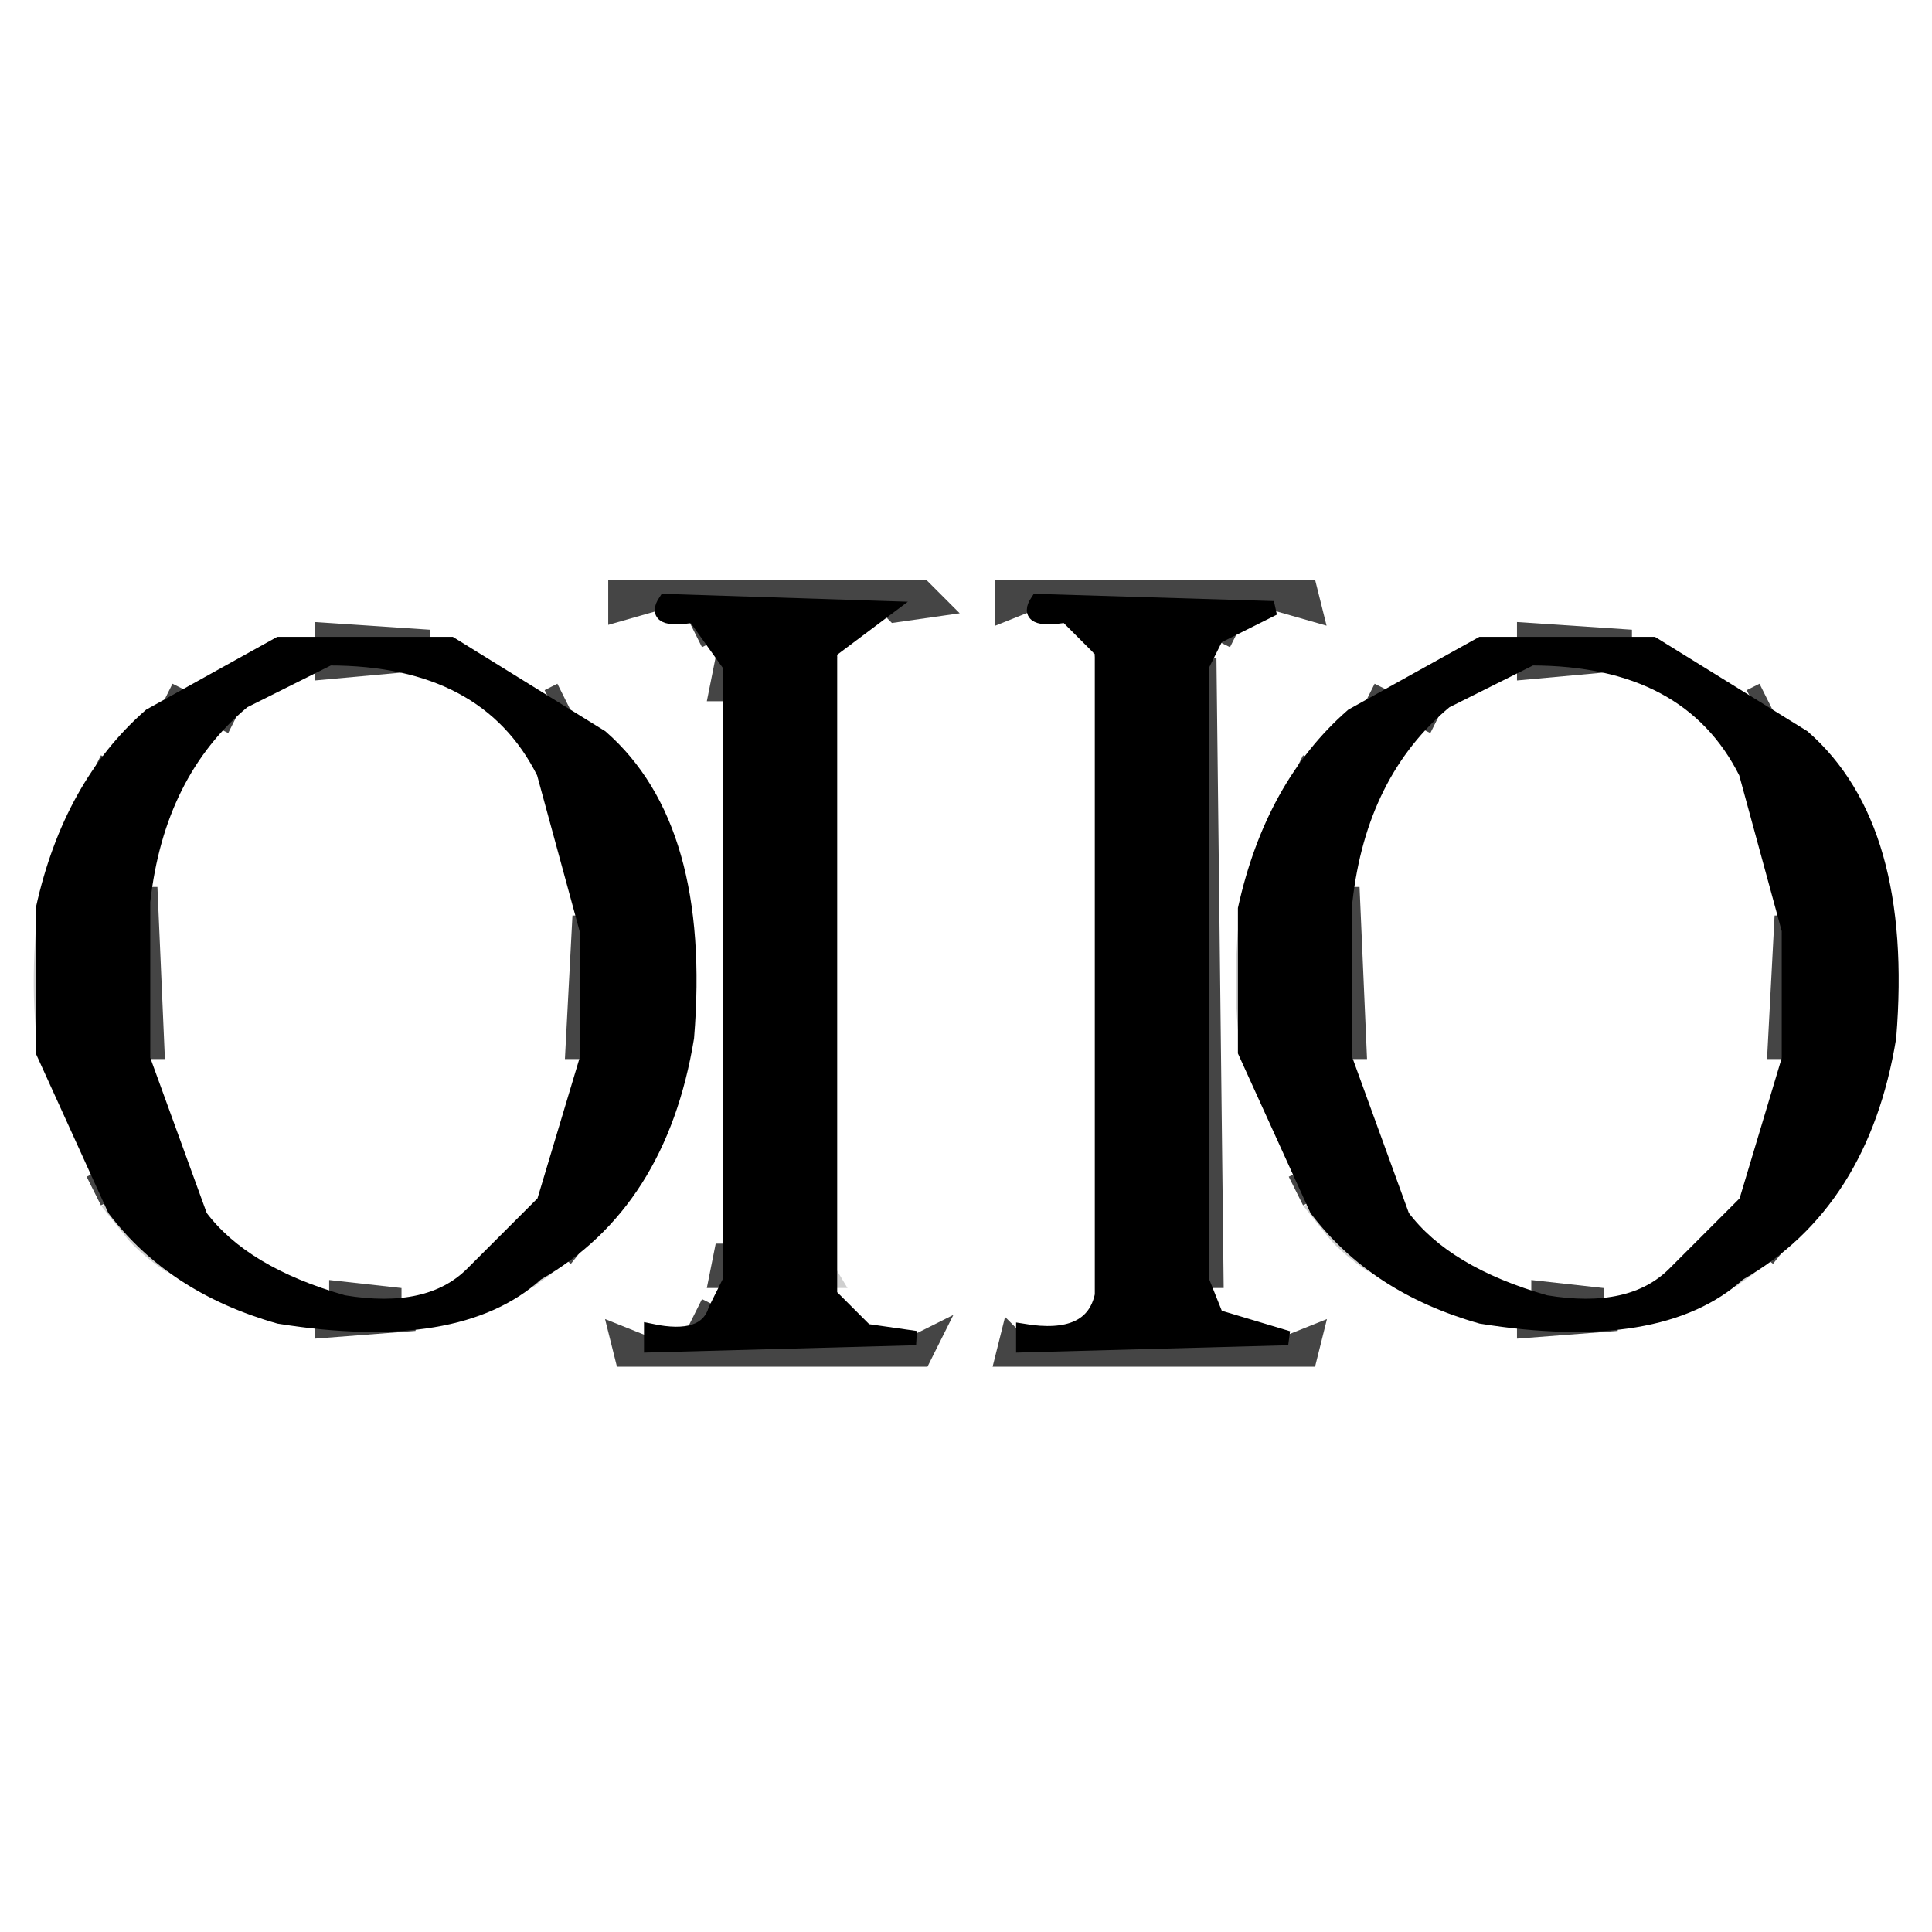
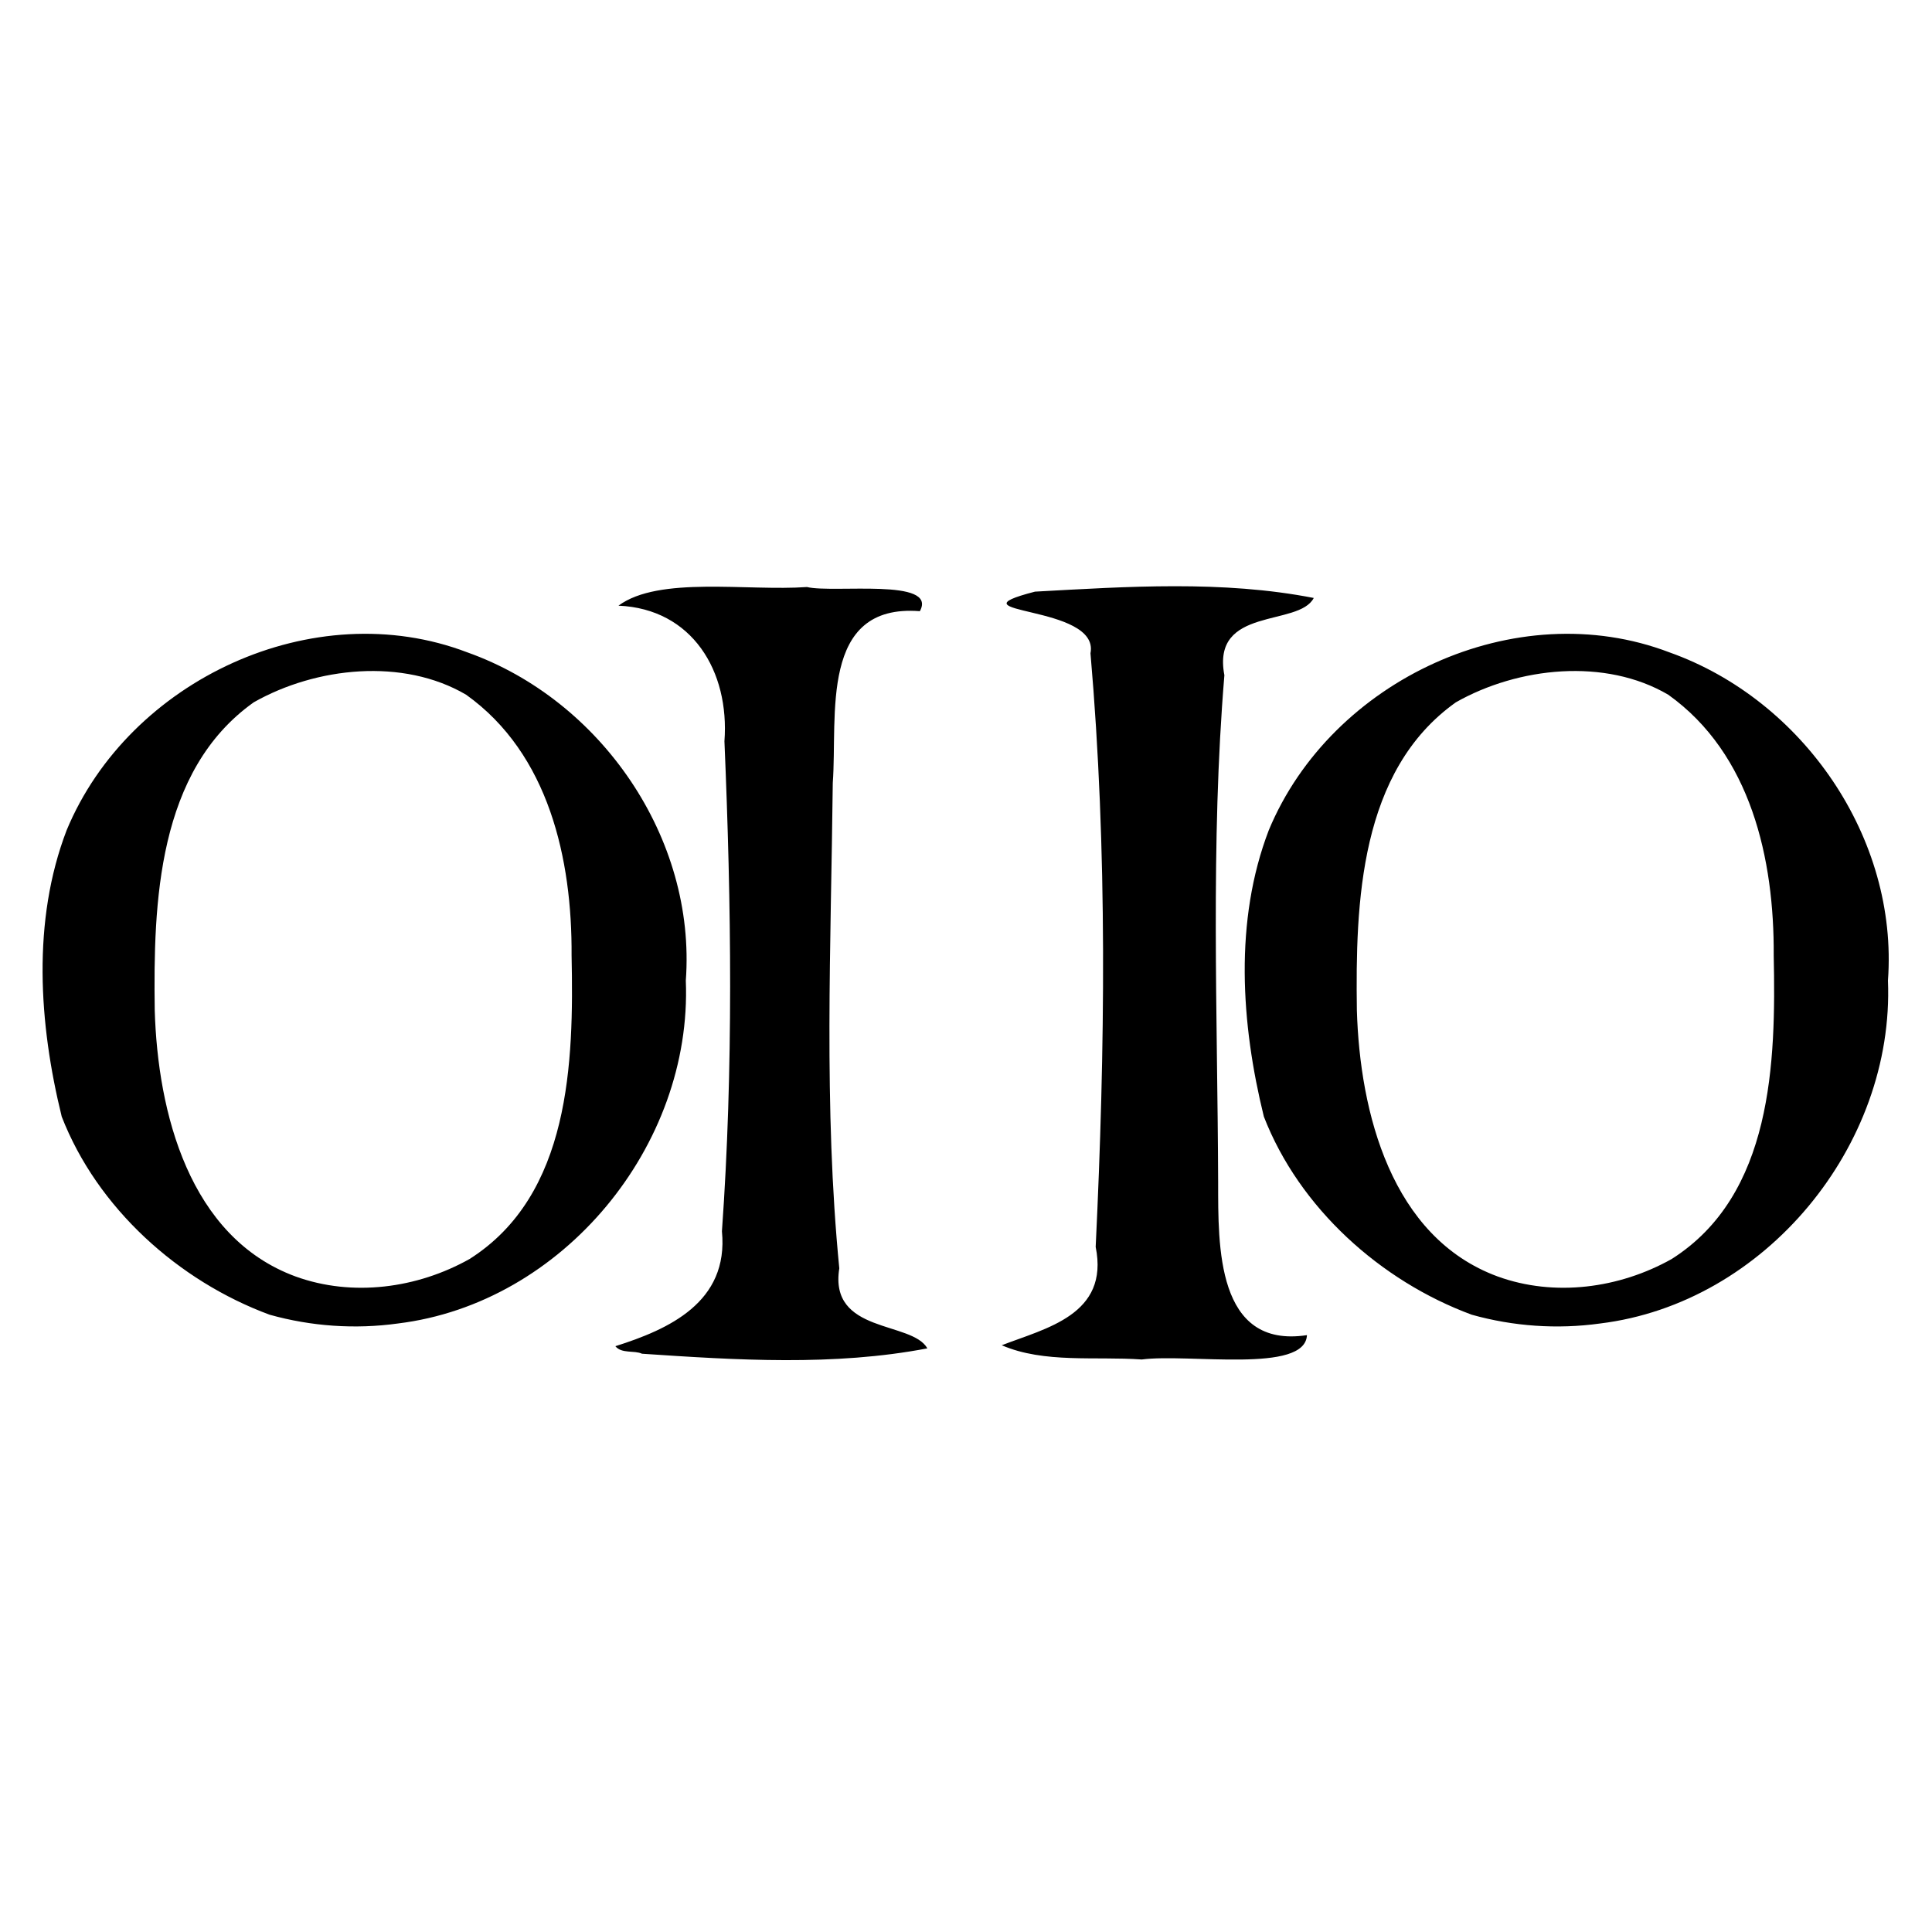
- <svg xmlns="http://www.w3.org/2000/svg" width="135" height="135" version="1.1">
-   <path fill="rgb(207,207,207)" stroke="rgb(207,207,207)" stroke-width="1" opacity="1" d="M 75.5 44 L 77 46.5 L 76 46.5 L 75.5 44 Z " />
-   <path fill="rgb(207,207,207)" stroke="rgb(207,207,207)" stroke-width="1" opacity="1" d="M 58.5 46 L 59 48.5 L 58 48.5 L 58.5 46 Z " />
-   <path fill="rgb(207,207,207)" stroke="rgb(207,207,207)" stroke-width="1" opacity="1" d="M 18.5 48 L 17.5 50 L 18.5 48 Z " />
-   <path fill="rgb(207,207,207)" stroke="rgb(207,207,207)" stroke-width="1" opacity="1" d="M 32.5 48 L 36.5 53 L 32.5 48 Z " />
-   <path fill="rgb(207,207,207)" stroke="rgb(207,207,207)" stroke-width="1" opacity="1" d="M 102.5 48 L 101.5 50 L 102.5 48 Z " />
-   <path fill="rgb(207,207,207)" stroke="rgb(207,207,207)" stroke-width="1" opacity="1" d="M 116.5 48 L 120.5 53 L 116.5 48 Z " />
-   <path fill="rgb(207,207,207)" stroke="rgb(207,207,207)" stroke-width="1" opacity="1" d="M 10.5 49 L 8.5 52 L 10.5 49 Z " />
-   <path fill="rgb(207,207,207)" stroke="rgb(207,207,207)" stroke-width="1" opacity="1" d="M 40.5 49 L 42.5 52 L 40.5 49 Z " />
-   <path fill="rgb(207,207,207)" stroke="rgb(207,207,207)" stroke-width="1" opacity="1" d="M 50.5 49 L 51 86.5 L 50 86.5 L 50.5 49 Z " />
-   <path fill="rgb(207,207,207)" stroke="rgb(207,207,207)" stroke-width="1" opacity="1" d="M 94.5 49 L 92.5 52 L 94.5 49 Z " />
-   <path fill="rgb(207,207,207)" stroke="rgb(207,207,207)" stroke-width="1" opacity="1" d="M 124.5 49 L 126.5 52 L 124.5 49 Z " />
-   <path fill="rgb(207,207,207)" stroke="rgb(207,207,207)" stroke-width="1" opacity="1" d="M 2.5 64 L 3 72.5 L 2 72.5 L 2.5 64 Z " />
-   <path fill="rgb(207,207,207)" stroke="rgb(207,207,207)" stroke-width="1" opacity="1" d="M 86.5 64 L 87 72.5 L 86 72.5 L 86.5 64 Z " />
-   <path fill="rgb(207,207,207)" stroke="rgb(207,207,207)" stroke-width="1" opacity="1" d="M 48.5 65 L 49 71.5 L 48 71.5 L 48.5 65 Z " />
-   <path fill="rgb(207,207,207)" stroke="rgb(207,207,207)" stroke-width="1" opacity="1" d="M 132.5 65 L 133 71.5 L 132 71.5 L 132.5 65 Z " />
-   <path fill="rgb(207,207,207)" stroke="rgb(207,207,207)" stroke-width="1" opacity="1" d="M 7.5 84 L 11.5 89 L 7.5 84 Z " />
-   <path fill="rgb(207,207,207)" stroke="rgb(207,207,207)" stroke-width="1" opacity="1" d="M 36.5 84 L 33.5 88 L 36.5 84 Z " />
-   <path fill="rgb(207,207,207)" stroke="rgb(207,207,207)" stroke-width="1" opacity="1" d="M 91.5 84 L 95.5 89 L 91.5 84 Z " />
-   <path fill="rgb(207,207,207)" stroke="rgb(207,207,207)" stroke-width="1" opacity="1" d="M 120.5 84 L 117.5 88 L 120.5 84 Z " />
-   <path fill="rgb(207,207,207)" stroke="rgb(207,207,207)" stroke-width="1" opacity="1" d="M 15.5 85 L 17.5 88 L 15.5 85 Z " />
-   <path fill="rgb(207,207,207)" stroke="rgb(207,207,207)" stroke-width="1" opacity="1" d="M 99.5 85 L 101.5 88 L 99.5 85 Z " />
-   <path fill="rgb(207,207,207)" stroke="rgb(207,207,207)" stroke-width="1" opacity="1" d="M 58.5 87 L 59 89.5 L 58 89.5 L 58.5 87 Z " />
-   <path fill="rgb(207,207,207)" stroke="rgb(207,207,207)" stroke-width="1" opacity="1" d="M 38.5 88 L 37.5 90 L 38.5 88 Z " />
-   <path fill="rgb(207,207,207)" stroke="rgb(207,207,207)" stroke-width="1" opacity="1" d="M 122.5 88 L 121.5 90 L 122.5 88 Z " />
-   <path fill="rgb(207,207,207)" stroke="rgb(207,207,207)" stroke-width="1" opacity="1" d="M 13.5 89 L 14.5 91 L 13.5 89 Z " />
-   <path fill="rgb(207,207,207)" stroke="rgb(207,207,207)" stroke-width="1" opacity="1" d="M 97.5 89 L 98.5 91 L 97.5 89 Z " />
-   <path fill="rgb(255,255,255)" stroke="rgb(255,255,255)" stroke-width="1" opacity="1" d="M 0 0 L 135 0 L 135 135 L 0 135 L 0 0 Z M 43 41 L 43 43 L 49 44 L 50 46 L 50 91 L 47 93 Q 42 92 43 95 L 66 95 L 66 93 L 61 92 L 58 87 L 58 50 L 59 46 Q 61 42 66 43 L 66 41 L 43 41 Z M 69 41 L 69 43 L 75 44 L 77 48 L 77 88 L 76 91 L 73 93 Q 68 92 69 95 L 92 95 L 93 94 Q 87 94 85 91 L 85 47 L 86 44 L 92 43 L 92 41 L 69 41 Z M 21 44 L 11 49 Q 4 54 2 65 Q 1 78 7 85 Q 11 91 21 93 Q 32 95 38 90 Q 47 84 49 72 Q 50 58 43 52 L 32 44 L 21 44 Z M 105 44 L 95 49 Q 88 54 86 65 Q 85 78 91 85 Q 95 91 105 93 Q 116 95 122 90 Q 131 84 133 72 Q 134 58 127 52 L 116 44 L 105 44 Z " />
-   <path fill="rgb(255,255,255)" stroke="rgb(255,255,255)" stroke-width="1" opacity="1" d="M 21.5 47 Q 33.8 45.8 37 53.5 Q 41.6 61.4 40 75.5 Q 38.5 84 32.5 88 Q 29.5 91 22.5 90 Q 16.4 88.6 14 83.5 Q 9.4 75.6 11 61.5 L 16.5 50 L 21.5 47 Z " />
-   <path fill="rgb(255,255,255)" stroke="rgb(255,255,255)" stroke-width="1" opacity="1" d="M 105.5 47 Q 117.8 45.8 121 53.5 Q 125.6 61.4 124 75.5 Q 122.5 84 116.5 88 Q 113.5 91 106.5 90 Q 100.4 88.6 98 83.5 Q 93.4 75.6 95 61.5 L 100.5 50 L 105.5 47 Z " />
-   <path fill="rgb(69,69,69)" stroke="rgb(69,69,69)" stroke-width="1" opacity="1" d="M 43 41 L 64.5 41 L 66 42.5 L 62.5 43 L 61.5 42 L 46.5 42 L 43 43 L 43 41 Z " />
-   <path fill="rgb(69,69,69)" stroke="rgb(69,69,69)" stroke-width="1" opacity="1" d="M 70 41 L 91.5 41 L 92 43 L 88.5 42 L 72.5 42 L 70 43 L 70 41 Z " />
-   <path fill="rgb(69,69,69)" stroke="rgb(69,69,69)" stroke-width="1" opacity="1" d="M 48.5 43 L 49.5 45 L 48.5 43 Z " />
-   <path fill="rgb(69,69,69)" stroke="rgb(69,69,69)" stroke-width="1" opacity="1" d="M 86.5 43 L 85.5 45 L 86.5 43 Z " />
-   <path fill="rgb(69,69,69)" stroke="rgb(69,69,69)" stroke-width="1" opacity="1" d="M 22.5 44 L 30 44.5 L 22.5 45 L 22.5 44 Z " />
-   <path fill="rgb(69,69,69)" stroke="rgb(69,69,69)" stroke-width="1" opacity="1" d="M 106.5 44 L 114 44.5 L 106.5 45 L 106.5 44 Z " />
-   <path fill="rgb(69,69,69)" stroke="rgb(69,69,69)" stroke-width="1" opacity="1" d="M 22.5 46 L 28 46.5 L 22.5 47 L 22.5 46 Z " />
-   <path fill="rgb(69,69,69)" stroke="rgb(69,69,69)" stroke-width="1" opacity="1" d="M 50.5 46 L 51 48.5 L 50 48.5 L 50.5 46 Z " />
-   <path fill="rgb(69,69,69)" stroke="rgb(69,69,69)" stroke-width="1" opacity="1" d="M 84.5 46 L 85 89.5 L 84 89.5 L 84.5 46 Z " />
-   <path fill="rgb(69,69,69)" stroke="rgb(69,69,69)" stroke-width="1" opacity="1" d="M 106.5 46 L 112 46.5 L 106.5 47 L 106.5 46 Z " />
-   <path fill="rgb(69,69,69)" stroke="rgb(69,69,69)" stroke-width="1" opacity="1" d="M 12.5 48 L 11.5 50 L 12.5 48 Z " />
-   <path fill="rgb(69,69,69)" stroke="rgb(69,69,69)" stroke-width="1" opacity="1" d="M 38.5 48 L 39.5 50 L 38.5 48 Z " />
-   <path fill="rgb(69,69,69)" stroke="rgb(69,69,69)" stroke-width="1" opacity="1" d="M 96.5 48 L 95.5 50 L 96.5 48 Z " />
-   <path fill="rgb(69,69,69)" stroke="rgb(69,69,69)" stroke-width="1" opacity="1" d="M 122.5 48 L 123.5 50 L 122.5 48 Z " />
-   <path fill="rgb(69,69,69)" stroke="rgb(69,69,69)" stroke-width="1" opacity="1" d="M 16.5 49 L 15.5 51 L 16.5 49 Z " />
-   <path fill="rgb(69,69,69)" stroke="rgb(69,69,69)" stroke-width="1" opacity="1" d="M 100.5 49 L 99.5 51 L 100.5 49 Z " />
-   <path fill="rgb(69,69,69)" stroke="rgb(69,69,69)" stroke-width="1" opacity="1" d="M 42.5 52 L 43.5 54 L 42.5 52 Z " />
-   <path fill="rgb(69,69,69)" stroke="rgb(69,69,69)" stroke-width="1" opacity="1" d="M 126.5 52 L 127.5 54 L 126.5 52 Z " />
-   <path fill="rgb(69,69,69)" stroke="rgb(69,69,69)" stroke-width="1" opacity="1" d="M 7.5 53 L 6.5 55 L 7.5 53 Z " />
-   <path fill="rgb(69,69,69)" stroke="rgb(69,69,69)" stroke-width="1" opacity="1" d="M 91.5 53 L 90.5 55 L 91.5 53 Z " />
-   <path fill="rgb(69,69,69)" stroke="rgb(69,69,69)" stroke-width="1" opacity="1" d="M 10.5 62 L 11 73.5 L 10 73.5 L 10.5 62 Z " />
-   <path fill="rgb(69,69,69)" stroke="rgb(69,69,69)" stroke-width="1" opacity="1" d="M 94.5 62 L 95 73.5 L 94 73.5 L 94.5 62 Z " />
-   <path fill="rgb(69,69,69)" stroke="rgb(69,69,69)" stroke-width="1" opacity="1" d="M 40.5 64 L 41 73.5 L 40 73.5 L 40.5 64 Z " />
-   <path fill="rgb(69,69,69)" stroke="rgb(69,69,69)" stroke-width="1" opacity="1" d="M 124.5 64 L 125 73.5 L 124 73.5 L 124.5 64 Z " />
-   <path fill="rgb(69,69,69)" stroke="rgb(69,69,69)" stroke-width="1" opacity="1" d="M 6.5 82 L 7.5 84 L 6.5 82 Z " />
-   <path fill="rgb(69,69,69)" stroke="rgb(69,69,69)" stroke-width="1" opacity="1" d="M 90.5 82 L 91.5 84 L 90.5 82 Z " />
-   <path fill="rgb(69,69,69)" stroke="rgb(69,69,69)" stroke-width="1" opacity="1" d="M 43.5 83 L 39.5 88 L 43.5 83 Z " />
-   <path fill="rgb(69,69,69)" stroke="rgb(69,69,69)" stroke-width="1" opacity="1" d="M 127.5 83 L 123.5 88 L 127.5 83 Z " />
-   <path fill="rgb(69,69,69)" stroke="rgb(69,69,69)" stroke-width="1" opacity="1" d="M 50.5 87 L 51 89.5 L 50 89.5 L 50.5 87 Z " />
-   <path fill="rgb(69,69,69)" stroke="rgb(69,69,69)" stroke-width="1" opacity="1" d="M 23.5 90 L 28 90.5 L 23.5 91 L 23.5 90 Z " />
-   <path fill="rgb(69,69,69)" stroke="rgb(69,69,69)" stroke-width="1" opacity="1" d="M 107.5 90 L 112 90.5 L 107.5 91 L 107.5 90 Z " />
-   <path fill="rgb(69,69,69)" stroke="rgb(69,69,69)" stroke-width="1" opacity="1" d="M 49.5 91 L 48.5 93 L 49.5 91 Z " />
-   <path fill="rgb(69,69,69)" stroke="rgb(69,69,69)" stroke-width="1" opacity="1" d="M 22.5 92 L 29 92.5 L 22.5 93 L 22.5 92 Z " />
-   <path fill="rgb(69,69,69)" stroke="rgb(69,69,69)" stroke-width="1" opacity="1" d="M 106.5 92 L 113 92.5 L 106.5 93 L 106.5 92 Z " />
-   <path fill="rgb(69,69,69)" stroke="rgb(69,69,69)" stroke-width="1" opacity="1" d="M 43 93 L 45.5 94 L 63.5 94 L 65.5 93 L 64.5 95 L 43.5 95 L 43 93 Z " />
-   <path fill="rgb(69,69,69)" stroke="rgb(69,69,69)" stroke-width="1" opacity="1" d="M 70.5 93 L 71.5 94 L 89.5 94 L 92 93 L 91.5 95 L 70 95 L 70.5 93 Z " />
-   <path fill="rgb(0,0,0)" stroke="rgb(0,0,0)" stroke-width="1" opacity="1" d="M 46.5 42 L 62 42.5 L 58 45.5 L 58 90.5 L 60.5 93 L 64 93.5 L 45.5 94 L 45.5 93 Q 49.3 93.8 50 91.5 L 51 89.5 L 51 46.5 L 48.5 43 Q 45.5 43.5 46.5 42 Z " />
-   <path fill="rgb(0,0,0)" stroke="rgb(0,0,0)" stroke-width="1" opacity="1" d="M 72.5 42 L 89 42.5 L 85 44.5 L 84 46.5 L 84 89.5 L 85 92 L 90 93.5 L 71.5 94 L 71.5 93 Q 76.3 93.8 77 90.5 L 77 45.5 L 74.5 43 Q 71.5 43.5 72.5 42 Z " />
-   <path fill="rgb(0,0,0)" stroke="rgb(0,0,0)" stroke-width="1" opacity="1" d="M 19.5 45 L 31.5 45 L 42 51.5 Q 49.2 57.8 48 72.5 Q 46.1 84.1 37.5 89 Q 32 94 19.5 92 Q 12.1 89.9 8 84.5 L 3 73.5 L 3 63.5 Q 4.9 54.9 10.5 50 L 19.5 45 Z M 23 46 L 17 49 Q 11 54 10 63 L 10 74 L 14 85 Q 17 89 24 91 Q 30 92 33 89 L 38 84 L 41 74 L 41 65 L 38 54 Q 34 46 23 46 Z " />
-   <path fill="rgb(0,0,0)" stroke="rgb(0,0,0)" stroke-width="1" opacity="1" d="M 103.5 45 L 115.5 45 L 126 51.5 Q 133.2 57.8 132 72.5 Q 130.1 84.1 121.5 89 Q 116 94 103.5 92 Q 96.1 89.9 92 84.5 L 87 73.5 L 87 63.5 Q 88.9 54.9 94.5 50 L 103.5 45 Z M 107 46 L 101 49 Q 95 54 94 63 L 94 74 L 98 85 Q 101 89 108 91 Q 114 92 117 89 L 122 84 L 125 74 L 125 65 L 122 54 Q 118 46 107 46 Z " />
+ <svg xmlns="http://www.w3.org/2000/svg" version="1.1" id="svg236" width="180" height="180" viewBox="0 0 180 180">
+   <defs id="defs240" />
+   <path style="fill:#000000;stroke-width:1.333" d="m 57.333,125.422 c 4.944,-1.564 10.575,-4.078 9.928,-10.706 1.08,-15.18 0.878,-30.455 0.233,-45.652 0.489,-6.522 -2.997,-12.343 -9.874,-12.635 3.77,-2.788 12.015,-1.338 17.562,-1.737 2.474,0.594 12.233,-0.873 10.519,2.251 -9.411,-0.738 -7.657,9.785 -8.113,15.994 -0.163,15.066 -0.866,30.216 0.607,45.231 -0.978,6.111 6.758,4.884 8.206,7.456 -8.709,1.667 -17.775,1.093 -26.587,0.499 -0.723,-0.334 -1.898,0.016 -2.48,-0.699 z m 36,-0.089 c 4.098,-1.589 10.032,-2.833 8.749,-9.161 0.882,-18.41 1.112,-36.935 -0.484,-55.308 0.916,-4.599 -13.604,-3.563 -5.171,-5.742 8.615,-0.472 17.469,-1.071 25.973,0.589 -1.402,2.72 -9.556,0.752 -8.327,7.195 -1.302,15.708 -0.638,31.521 -0.581,47.27 0.008,5.873 -0.184,15.502 8.273,14.216 -0.157,3.606 -11.014,1.697 -15.395,2.269 -4.276,-0.309 -9.091,0.379 -13.037,-1.327 z M 25.118,122.488 C 16.613,119.347 9.056,112.541 5.75,104.031 3.622,95.385 2.971,85.791 6.21,77.346 12.026,63.344 29.227,55.306 43.549,60.782 55.983,65.204 64.871,78.075 63.896,91.36 64.509,106.746 52.439,121.431 37.074,123.306 c -3.986,0.554 -8.082,0.269 -11.956,-0.818 z m 18.626,-5.187 c 9.41,-5.963 9.718,-18.35 9.509,-28.288 0.055,-8.943 -2.106,-18.778 -9.824,-24.287 -5.875,-3.452 -13.979,-2.586 -19.788,0.706 -8.976,6.38 -9.361,18.662 -9.225,28.689 0.279,9.519 3.203,21.159 13.122,24.806 5.303,1.923 11.338,1.106 16.205,-1.626 z m 93.374,5.187 c -8.504,-3.141 -16.062,-9.947 -19.368,-18.457 -2.128,-8.645 -2.779,-18.24 0.46,-26.684 5.815,-14.002 23.017,-22.041 37.339,-16.564 12.434,4.421 21.322,17.293 20.347,30.578 0.613,15.386 -11.457,30.071 -26.822,31.946 -3.986,0.554 -8.082,0.269 -11.956,-0.818 z m 18.626,-5.187 c 9.41,-5.963 9.718,-18.35 9.509,-28.288 0.055,-8.943 -2.106,-18.778 -9.824,-24.287 -5.875,-3.452 -13.979,-2.586 -19.788,0.706 -8.976,6.38 -9.361,18.662 -9.225,28.689 0.279,9.519 3.203,21.159 13.122,24.806 5.303,1.923 11.338,1.106 16.205,-1.626 z" id="path246" />
</svg>
